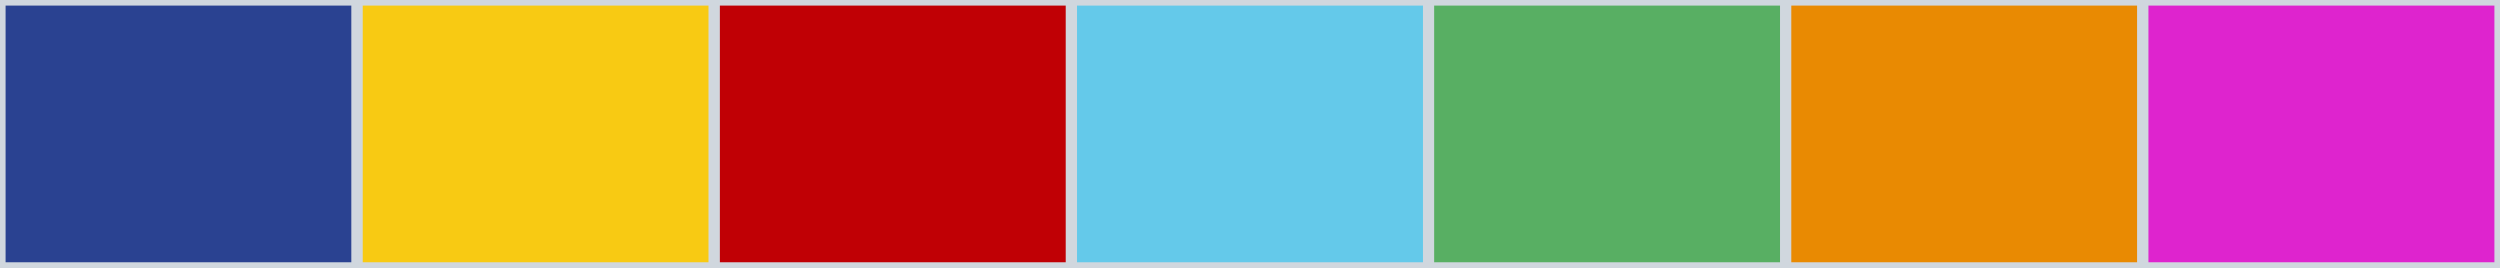
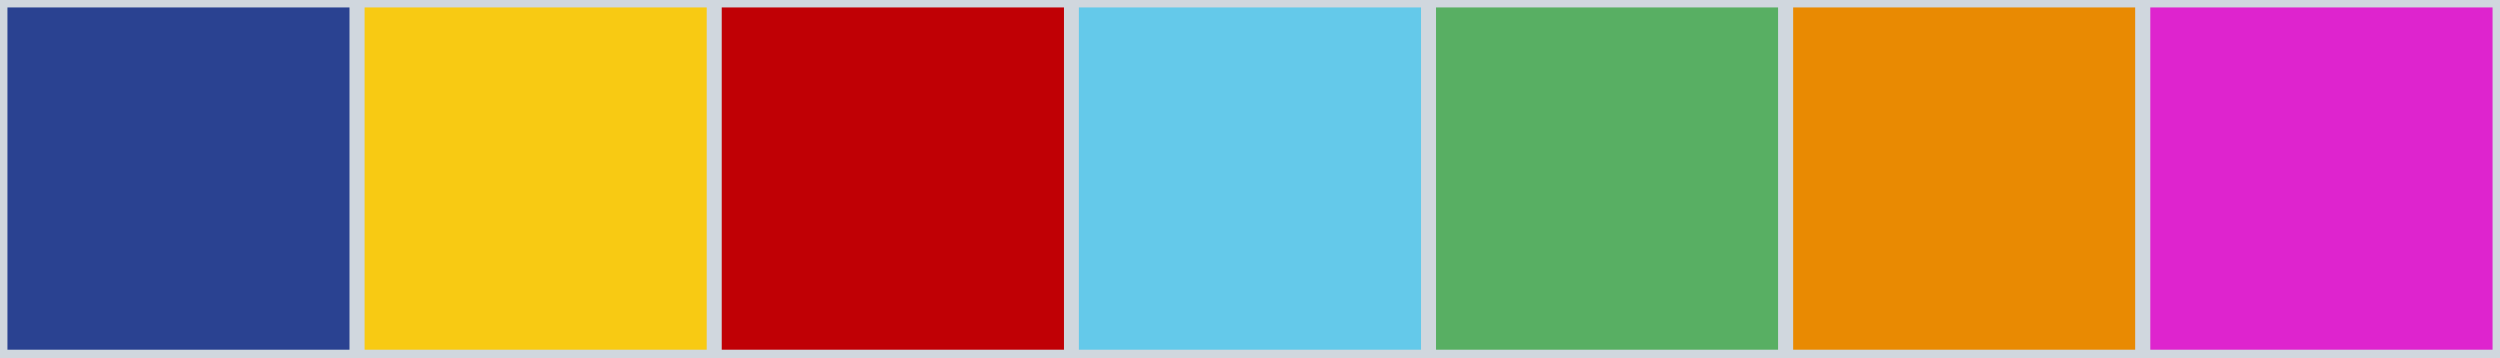
- <svg xmlns="http://www.w3.org/2000/svg" width="224" height="24" viewBox="0 0 224 24" role="img" aria-labelledby="title">
-   <rect x="0" y="0" width="32" height="24" fill="#2A4291" stroke="#d0d7de" />
-   <rect x="32" y="0" width="32" height="24" fill="#F8CA13" stroke="#d0d7de" />
-   <rect x="64" y="0" width="32" height="24" fill="#C00005" stroke="#d0d7de" />
-   <rect x="96" y="0" width="32" height="24" fill="#64C9EA" stroke="#d0d7de" />
-   <rect x="128" y="0" width="32" height="24" fill="#58AF63" stroke="#d0d7de" />
-   <rect x="160" y="0" width="32" height="24" fill="#E98A02" stroke="#d0d7de" />
-   <rect x="192" y="0" width="32" height="24" fill="#DE24CE" stroke="#d0d7de" />
+ <svg xmlns="http://www.w3.org/2000/svg" width="168" height="24" viewBox="0 0 168 24" role="img" aria-labelledby="title">
+   <rect x="0" y="0" width="24" height="24" fill="#2A4291" stroke="#d0d7de" />
+   <rect x="24" y="0" width="24" height="24" fill="#F8CA13" stroke="#d0d7de" />
+   <rect x="48" y="0" width="24" height="24" fill="#C00005" stroke="#d0d7de" />
+   <rect x="72" y="0" width="24" height="24" fill="#64C9EA" stroke="#d0d7de" />
+   <rect x="96" y="0" width="24" height="24" fill="#58AF63" stroke="#d0d7de" />
+   <rect x="120" y="0" width="24" height="24" fill="#E98A02" stroke="#d0d7de" />
+   <rect x="144" y="0" width="24" height="24" fill="#DE24CE" stroke="#d0d7de" />
</svg>
